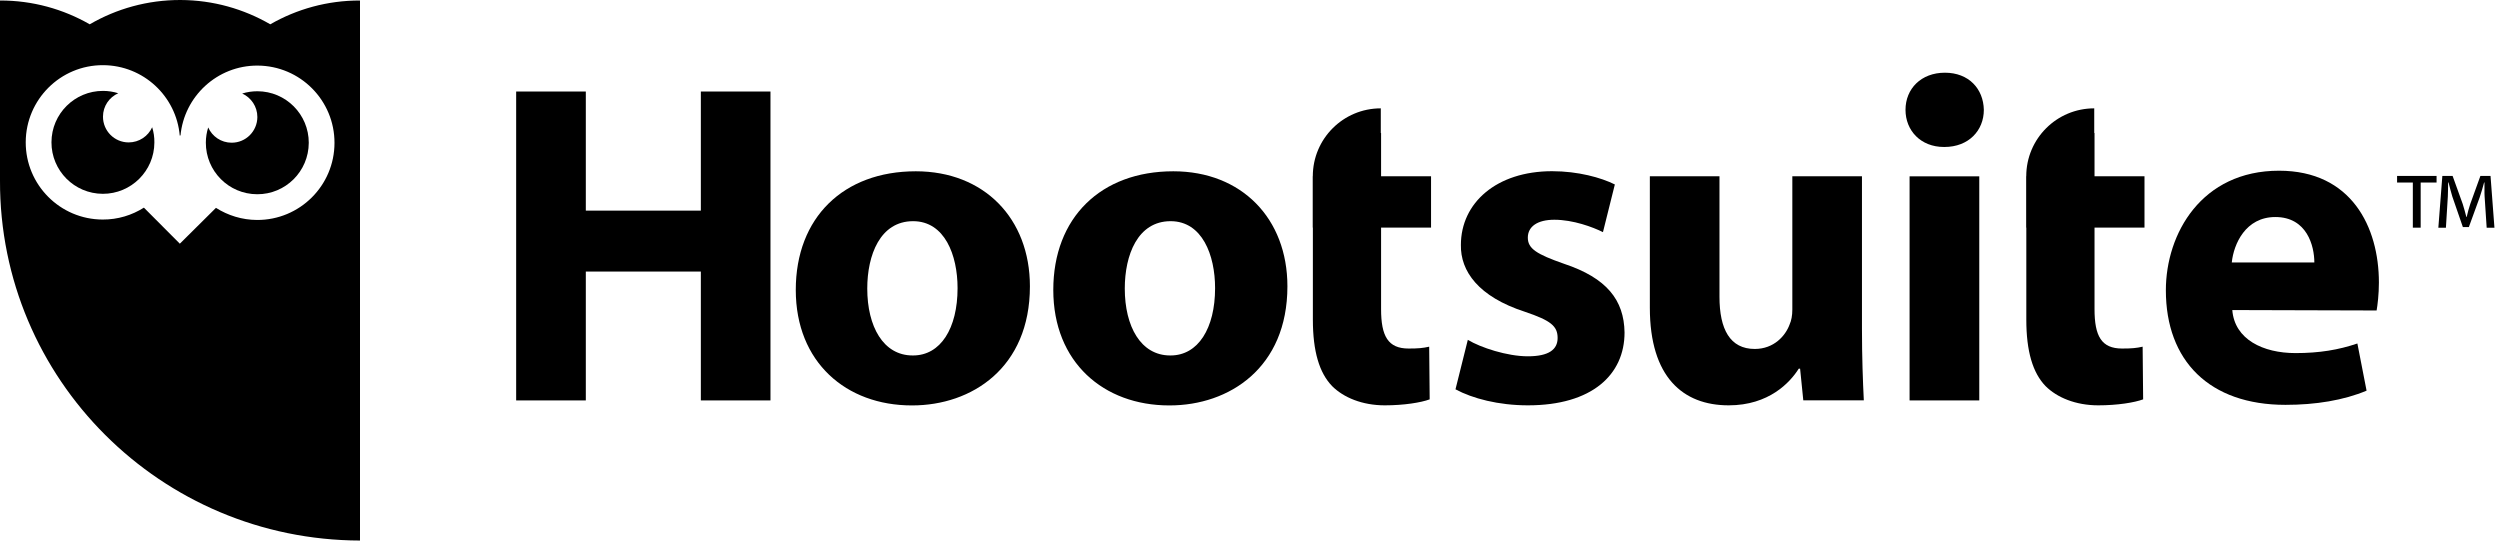
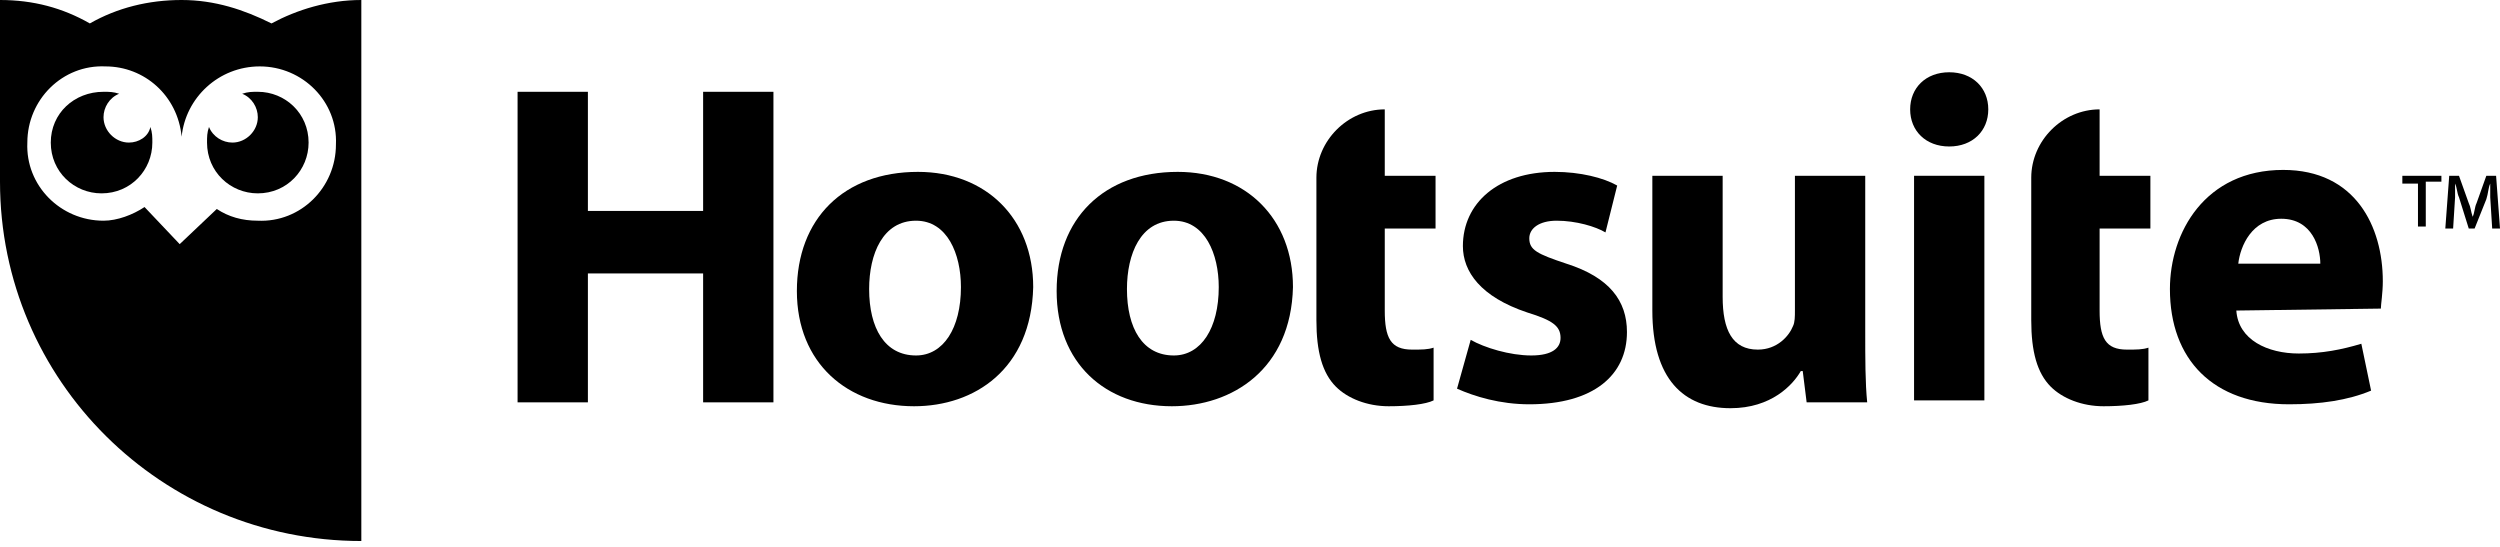
- <svg xmlns="http://www.w3.org/2000/svg" width="148" height="32" viewBox="0 0 148 32" fill="none">
-   <path d="M34.68 5.418V12.469H41.49V5.418H45.612V23.705H41.49V16.076H34.68V23.705H30.557V5.418H34.68Z" fill="#000000" />
-   <path d="M54.055 21.043C55.684 21.043 56.688 19.44 56.688 17.056C56.688 15.102 55.928 13.094 54.055 13.094C52.101 13.094 51.342 15.102 51.342 17.081C51.342 19.33 52.291 21.043 54.025 21.043H54.055ZM53.975 24.001C50.097 24.001 47.11 21.452 47.11 17.165C47.11 12.878 49.933 10.14 54.215 10.14C58.258 10.14 60.971 12.933 60.971 16.95C60.971 21.777 57.528 24.001 54 24.001H53.975Z" fill="#000000" />
-   <path d="M69.3 21.043C70.928 21.043 71.933 19.44 71.933 17.056C71.933 15.102 71.173 13.094 69.3 13.094C67.346 13.094 66.587 15.102 66.587 17.081C66.587 19.33 67.536 21.043 69.274 21.043H69.3ZM69.215 24.001C65.338 24.001 62.355 21.452 62.355 17.165C62.355 12.878 65.177 10.14 69.46 10.14C73.502 10.14 76.215 12.933 76.215 16.95C76.215 21.777 72.768 24.001 69.24 24.001H69.215Z" fill="#000000" />
-   <path d="M77.722 13.473V18.925C77.722 20.798 78.102 22.072 78.861 22.857C79.54 23.536 80.65 23.996 81.979 23.996C83.118 23.996 84.123 23.832 84.637 23.642L84.608 20.524C84.228 20.608 83.958 20.633 83.388 20.633C82.169 20.633 81.76 19.899 81.76 18.3V13.473H84.718V10.435H81.76V7.87L81.743 7.878V6.414C79.519 6.414 77.718 8.211 77.718 10.435H77.713V13.473H77.722Z" fill="#000000" />
-   <path d="M119.958 13.473V18.925C119.958 20.798 120.338 22.072 121.097 22.857C121.776 23.536 122.886 23.996 124.215 23.996C125.355 23.996 126.359 23.832 126.874 23.642L126.844 20.524C126.464 20.608 126.194 20.633 125.625 20.633C124.405 20.633 123.996 19.899 123.996 18.3V13.473H126.954V10.435H123.996V7.87L123.979 7.878V6.414C121.755 6.414 119.954 8.211 119.954 10.435H119.949V13.473H119.958Z" fill="#000000" />
-   <path d="M86.895 20.118C87.654 20.578 89.228 21.093 90.447 21.093C91.696 21.093 92.211 20.688 92.211 20.009C92.211 19.304 91.806 18.975 90.283 18.46C87.515 17.566 86.456 16.047 86.485 14.502C86.485 12.005 88.599 10.135 91.882 10.135C93.426 10.135 94.785 10.515 95.599 10.92L94.895 13.743C94.296 13.443 93.131 13.009 92.017 13.009C91.013 13.009 90.447 13.414 90.447 14.068C90.447 14.718 90.962 15.047 92.591 15.616C95.114 16.456 96.144 17.756 96.173 19.684C96.173 22.182 94.249 23.996 90.452 23.996C88.713 23.996 87.169 23.591 86.165 23.047L86.895 20.118Z" fill="#000000" />
-   <path d="M110.228 19.443C110.228 21.177 110.283 22.591 110.338 23.7H106.755L106.566 21.827H106.485C105.971 22.641 104.722 23.996 102.338 23.996C99.625 23.996 97.671 22.316 97.671 18.219V10.435H101.793V17.57C101.793 19.494 102.418 20.658 103.882 20.658C105.021 20.658 105.701 19.873 105.941 19.219C106.051 18.975 106.106 18.679 106.106 18.325V10.435H110.228V19.443Z" fill="#000000" />
-   <path d="M117.173 10.439H113.047V23.705H117.173V10.439Z" fill="#000000" />
-   <path d="M115.085 8.701C113.701 8.701 112.806 7.726 112.806 6.503C112.806 5.254 113.73 4.304 115.139 4.304C116.549 4.304 117.418 5.254 117.443 6.503C117.443 7.722 116.549 8.701 115.11 8.701H115.085Z" fill="#000000" />
-   <path d="M137.009 15.536C137.009 14.562 136.574 12.848 134.7 12.848C132.937 12.848 132.232 14.448 132.122 15.536H137.009ZM132.152 18.355C132.287 20.093 133.971 20.903 135.895 20.903C137.304 20.903 138.443 20.713 139.557 20.334L140.101 23.127C138.743 23.697 137.089 23.967 135.3 23.967C130.798 23.967 128.219 21.363 128.219 17.186C128.219 13.823 130.333 10.106 134.92 10.106C139.207 10.106 140.831 13.443 140.831 16.726C140.831 17.431 140.751 18.055 140.696 18.38L132.152 18.355Z" fill="#000000" />
-   <path d="M144.245 10.414V10.806H143.304V13.477H142.84V10.806H141.907V10.414H144.245ZM147.211 13.481L147.089 11.633C147.072 11.393 147.089 11.101 147.08 10.802H147.059C146.983 11.089 146.891 11.409 146.798 11.68L146.156 13.443H145.802L145.177 11.633C145.102 11.388 145.026 11.085 144.954 10.802H144.929C144.92 11.093 144.929 11.355 144.912 11.633L144.798 13.481H144.35L144.587 10.414H145.194L145.793 12.076C145.869 12.308 145.933 12.561 146.009 12.848H146.026C146.093 12.561 146.165 12.296 146.241 12.072L146.84 10.414H147.439L147.671 13.481H147.211Z" fill="#000000" />
-   <path d="M3.047 8.419C3.042 10.102 4.401 11.47 6.085 11.474C7.764 11.478 9.135 10.119 9.139 8.436C9.144 8.119 9.097 7.82 9.009 7.533C8.768 8.064 8.236 8.431 7.616 8.431C6.772 8.431 6.093 7.744 6.097 6.904C6.097 6.284 6.469 5.756 7 5.52C6.717 5.431 6.414 5.381 6.101 5.381C4.422 5.377 3.051 6.735 3.047 8.419Z" fill="#000000" />
-   <path d="M12.186 8.444C12.182 10.128 13.54 11.495 15.224 11.499C16.903 11.507 18.274 10.145 18.279 8.457C18.283 6.773 16.924 5.406 15.241 5.402C14.924 5.402 14.625 5.448 14.338 5.537C14.869 5.777 15.236 6.309 15.236 6.929C15.232 7.773 14.549 8.453 13.709 8.448C13.093 8.448 12.561 8.077 12.325 7.545C12.236 7.828 12.186 8.132 12.186 8.444Z" fill="#000000" />
-   <path fill-rule="evenodd" clip-rule="evenodd" d="M10.688 2.53248e-05C12.625 0.008 14.435 0.532 16 1.439C17.566 0.54 19.376 0.025 21.312 0.03V32C9.544 31.971 -0.034 22.464 8.89478e-05 10.688V0.03C1.933 0.025 3.747 0.54 5.312 1.439C6.895 0.519 8.73 -0.004 10.688 2.53248e-05ZM10.684 8.035C10.899 5.702 12.861 3.875 15.245 3.883C17.768 3.891 19.81 5.942 19.802 8.465C19.798 10.988 17.743 13.031 15.22 13.022C14.325 13.018 13.49 12.752 12.785 12.305L10.646 14.427L8.519 12.292C7.814 12.739 6.979 13.001 6.08 12.997C3.557 12.993 1.515 10.938 1.523 8.415C1.532 5.891 3.582 3.849 6.101 3.858C8.49 3.866 10.443 5.702 10.642 8.035L10.663 8.005L10.684 8.035Z" fill="#000000" />
+ <svg xmlns="http://www.w3.org/2000/svg" width="128" height="28" viewBox="0 0 128 28" fill="none">
+   <path d="M30.1 4.7V10.8H36V4.7H39.6V20.6H36V14H30.1V20.6H26.5V4.7H30.1Z" fill="black" />
+   <path d="M46.9 18.2C48.3 18.2 49.2 16.8 49.2 14.7C49.2 13 48.5 11.3 46.9 11.3C45.2 11.3 44.5 13 44.5 14.8C44.5 16.8 45.3 18.2 46.9 18.2ZM46.8 20.8C43.4 20.8 40.8 18.6 40.8 14.9C40.8 11.2 43.2 8.8 47 8.8C50.5 8.8 52.9 11.2 52.9 14.7C52.8 18.9 49.9 20.8 46.8 20.8Z" fill="black" />
+   <path d="M60.1 18.2C61.5 18.2 62.4 16.8 62.4 14.7C62.4 13 61.7 11.3 60.1 11.3C58.4 11.3 57.7 13 57.7 14.8C57.7 16.8 58.5 18.2 60.1 18.2ZM60 20.8C56.6 20.8 54.1 18.6 54.1 14.9C54.1 11.2 56.5 8.8 60.3 8.8C63.8 8.8 66.2 11.2 66.2 14.7C66.1 18.9 63.1 20.8 60 20.8Z" fill="black" />
+   <path d="M67.4 11.7V16.4C67.4 18 67.7 19.1 68.4 19.8C69 20.4 70 20.8 71.1 20.8C72.1 20.8 73 20.7 73.4 20.5V17.8C73.1 17.9 72.8 17.9 72.3 17.9C71.2 17.9 70.9 17.3 70.9 15.9V11.7H73.5V9H70.9V6.8V5.6C69 5.6 67.4 7.2 67.4 9.1V11.7Z" fill="black" />
+   <path d="M104 11.7V16.4C104 18 104.3 19.1 105 19.8C105.6 20.4 106.6 20.8 107.7 20.8C108.7 20.8 109.6 20.7 110 20.5V17.8C109.7 17.9 109.4 17.9 108.9 17.9C107.8 17.9 107.5 17.3 107.5 15.9V11.7H110.1V9H107.5V6.8V5.6C105.6 5.6 104 7.2 104 9.1V11.7Z" fill="black" />
+   <path d="M75.3 17.4C76 17.8 77.3 18.2 78.4 18.2C79.5 18.2 79.9 17.8 79.9 17.3C79.9 16.7 79.5 16.4 78.2 16C75.8 15.2 74.9 13.9 74.9 12.6C74.9 10.4 76.7 8.8 79.6 8.8C80.9 8.8 82.1 9.1 82.8 9.5L82.2 11.9C81.7 11.6 80.7 11.3 79.7 11.3C78.8 11.3 78.3 11.7 78.3 12.2C78.3 12.8 78.7 13 80.2 13.5C82.4 14.2 83.3 15.4 83.3 17C83.3 19.2 81.6 20.7 78.3 20.7C76.8 20.7 75.5 20.3 74.6 19.9L75.3 17.4Z" fill="black" />
+   <path d="M95.5 16.9C95.5 18.4 95.5 19.6 95.6 20.6H92.5L92.3 19H92.2C91.8 19.7 90.7 20.9 88.6 20.9C86.2 20.9 84.6 19.4 84.6 15.9V9H88.2V15.2C88.2 16.9 88.7 17.9 90 17.9C91 17.9 91.6 17.2 91.8 16.7C91.9 16.5 91.9 16.2 91.9 15.9V9H95.5V16.9V16.9Z" fill="black" />
+   <path d="M101.6 9H98V20.5H101.6V9Z" fill="black" />
+   <path d="M99.8 7.5C98.6 7.5 97.8 6.7 97.8 5.6C97.8 4.5 98.6 3.7 99.8 3.7C101 3.7 101.8 4.5 101.8 5.6C101.8 6.7 101 7.5 99.8 7.5Z" fill="black" />
+   <path d="M118.8 13.5C118.8 12.7 118.4 11.2 116.8 11.2C115.3 11.2 114.7 12.6 114.6 13.5H118.8ZM114.5 15.9C114.6 17.4 116.1 18.1 117.7 18.1C118.9 18.1 119.9 17.9 120.9 17.6L121.4 20C120.2 20.5 118.8 20.7 117.2 20.7C113.3 20.7 111.1 18.4 111.1 14.8C111.1 11.9 112.9 8.7 116.9 8.7C120.6 8.7 122 11.6 122 14.4C122 15 121.9 15.6 121.9 15.8L114.5 15.9Z" fill="black" />
+   <path d="M125 9V9.3H124.2V11.6H123.8V9.4H123V9H125ZM127.6 11.7L127.5 10.1C127.5 9.9 127.5 9.6 127.5 9.4C127.4 9.6 127.4 9.9 127.3 10.2L126.7 11.7H126.4L125.9 10.1C125.8 9.9 125.8 9.6 125.7 9.4C125.7 9.7 125.7 9.9 125.7 10.1L125.6 11.7H125.2L125.4 9H125.9L126.4 10.4C126.5 10.6 126.5 10.8 126.6 11.1C126.7 10.9 126.7 10.6 126.8 10.4L127.3 9H127.8L128 11.7H127.6Z" fill="black" />
+   <path d="M2.6 7.3C2.6 8.8 3.8 9.9 5.2 9.9C6.7 9.9 7.8 8.7 7.8 7.3C7.8 7 7.8 6.8 7.7 6.5C7.6 7 7.1 7.3 6.6 7.3C5.9 7.3 5.3 6.7 5.3 6C5.3 5.5 5.6 5 6.1 4.8C5.8 4.7 5.6 4.7 5.3 4.7C3.8 4.7 2.6 5.8 2.6 7.3Z" fill="black" />
+   <path d="M10.6 7.3C10.6 8.8 11.8 9.9 13.2 9.9C14.7 9.9 15.8 8.7 15.8 7.3C15.8 5.8 14.6 4.7 13.2 4.7C12.9 4.7 12.7 4.7 12.4 4.8C12.9 5 13.2 5.5 13.2 6C13.2 6.7 12.6 7.3 11.9 7.3C11.4 7.3 10.9 7 10.7 6.5C10.6 6.8 10.6 7 10.6 7.3Z" fill="black" />
+   <path fill-rule="evenodd" clip-rule="evenodd" d="M9.3 0C11 0 12.5 0.5 13.9 1.2C15.2 0.5 16.8 0 18.5 0V27.7C8.3 27.7 0 19.5 0 9.3V0C1.7 0 3.2 0.4 4.6 1.2C6 0.4 7.6 0 9.3 0ZM9.3 7C9.5 5 11.2 3.4 13.3 3.4C15.5 3.4 17.3 5.2 17.2 7.4C17.2 9.6 15.4 11.4 13.2 11.3C12.4 11.3 11.7 11.1 11.1 10.7L9.2 12.5L7.4 10.6C6.8 11 6 11.3 5.3 11.3C3.1 11.3 1.3 9.5 1.4 7.3C1.4 5.1 3.2 3.3 5.4 3.4C7.4 3.4 9.1 4.9 9.3 7Z" fill="black" />
</svg>
